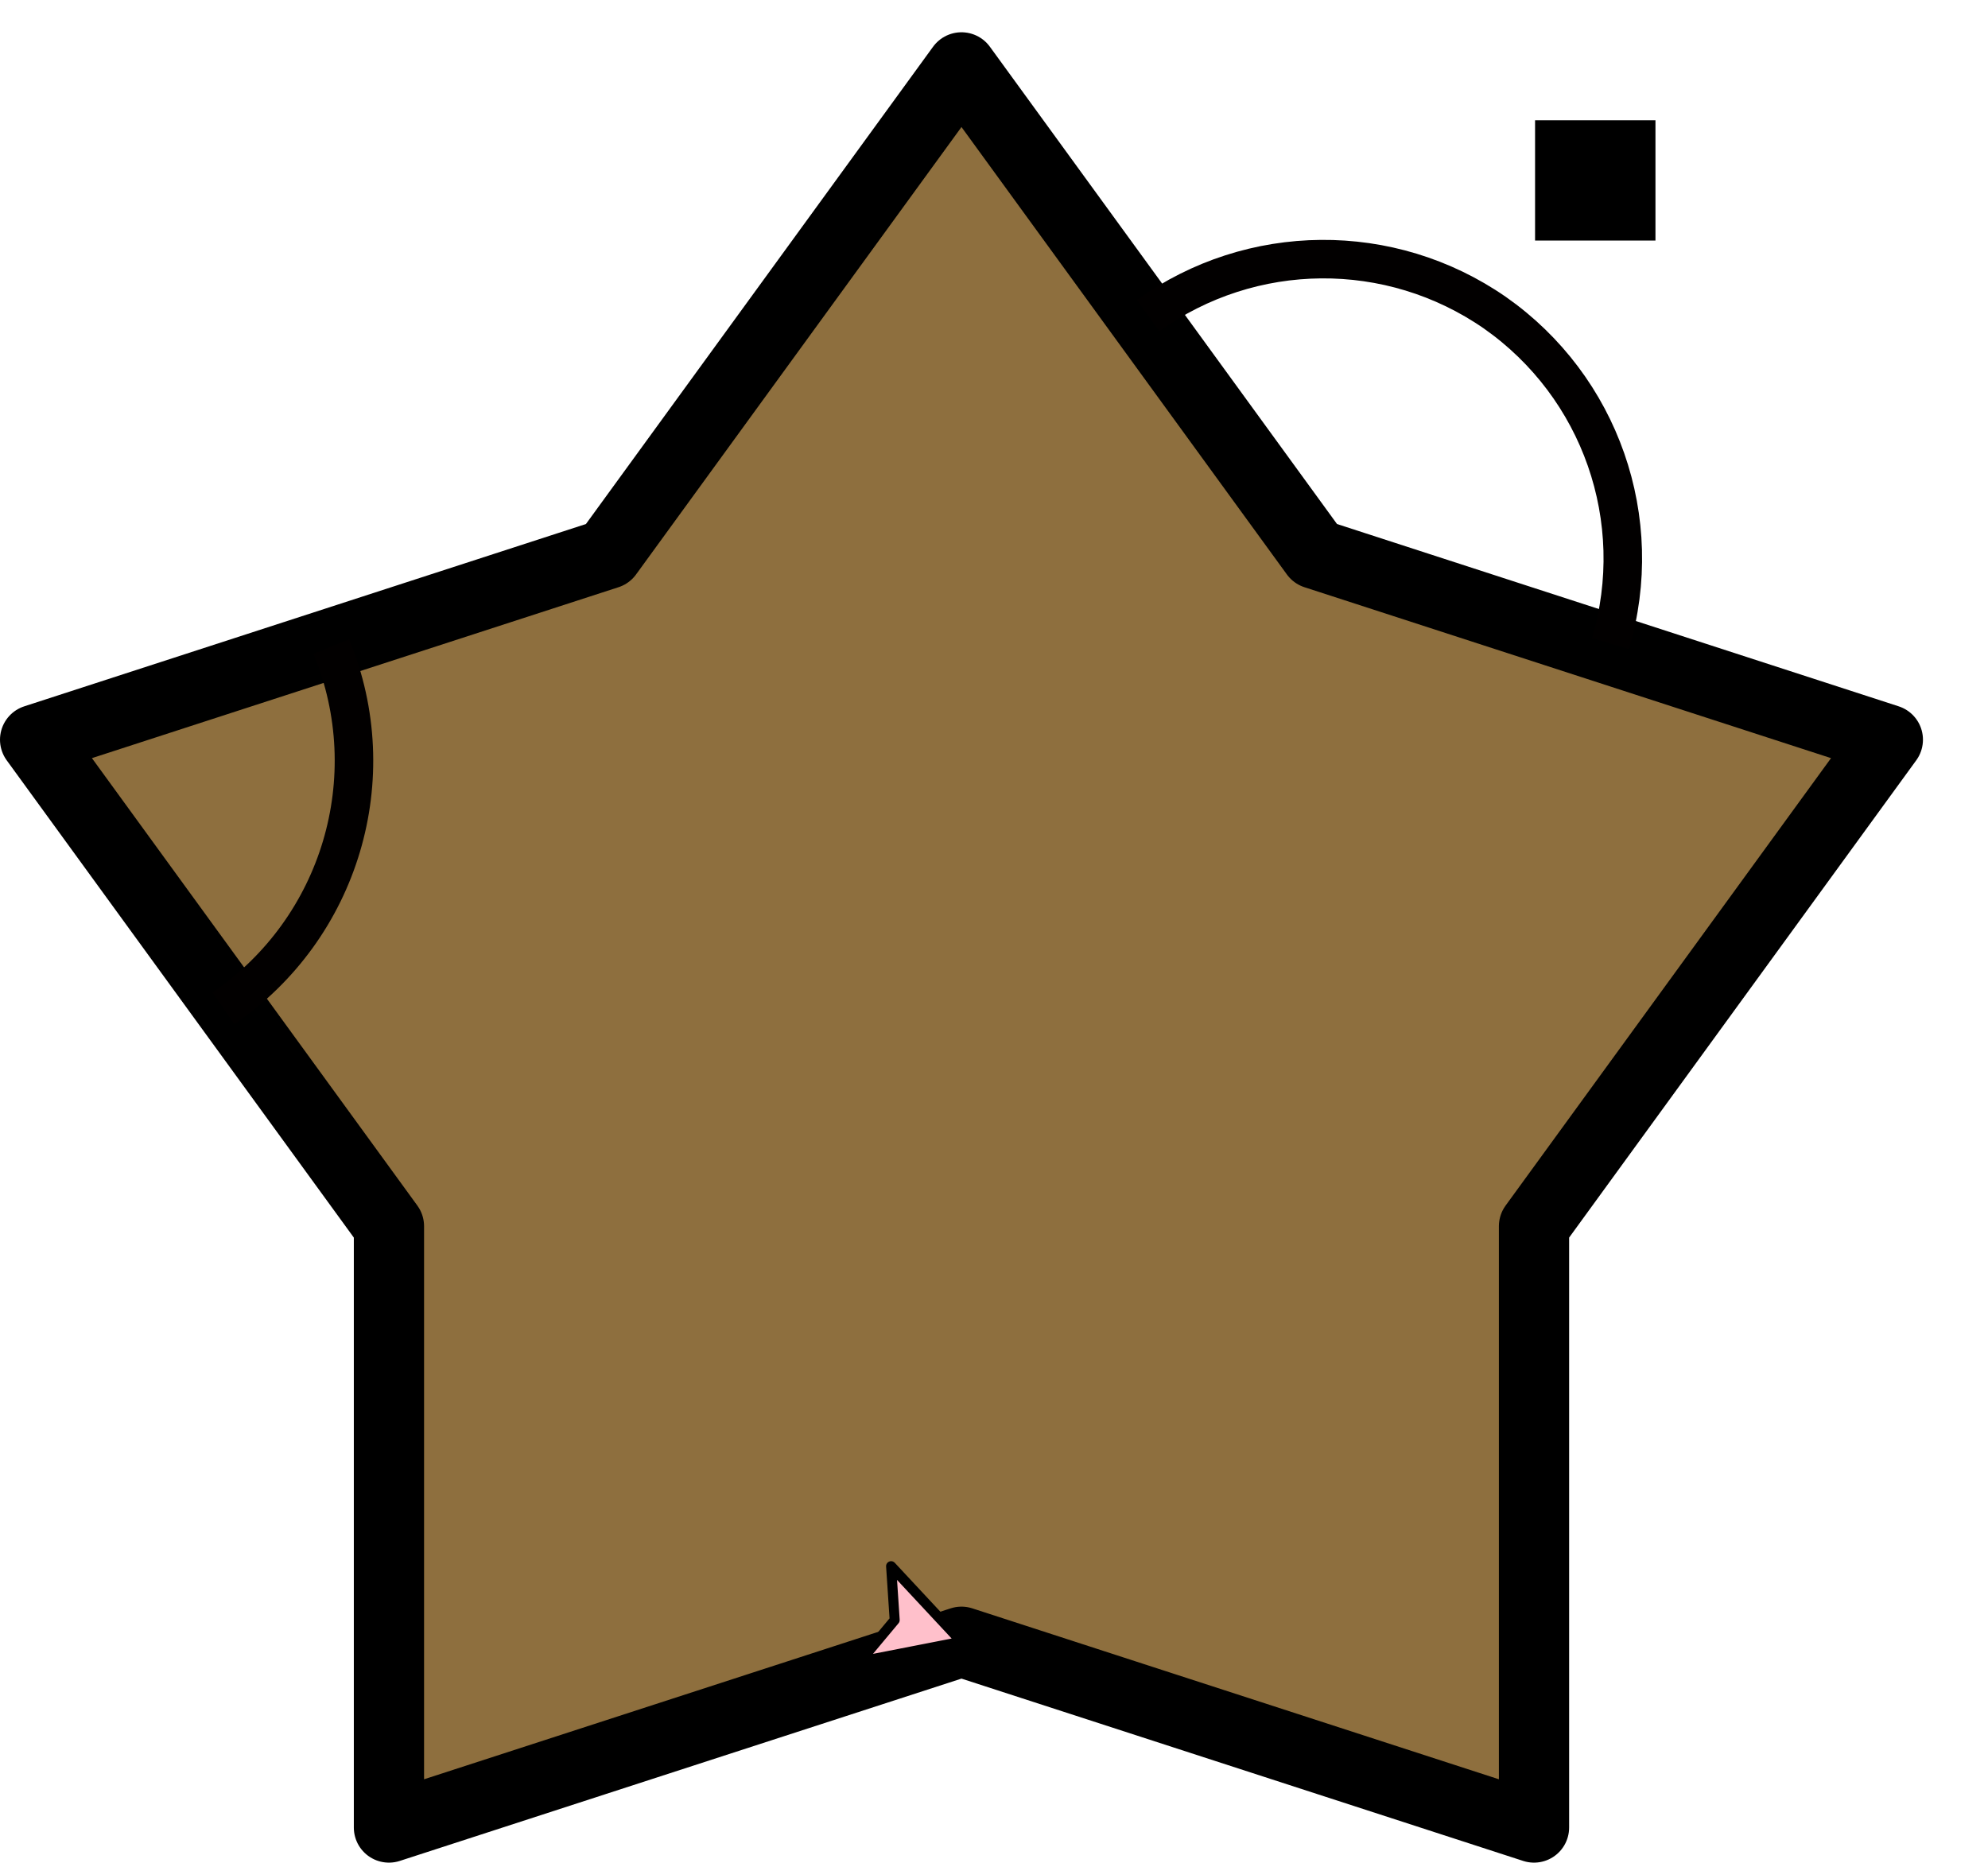
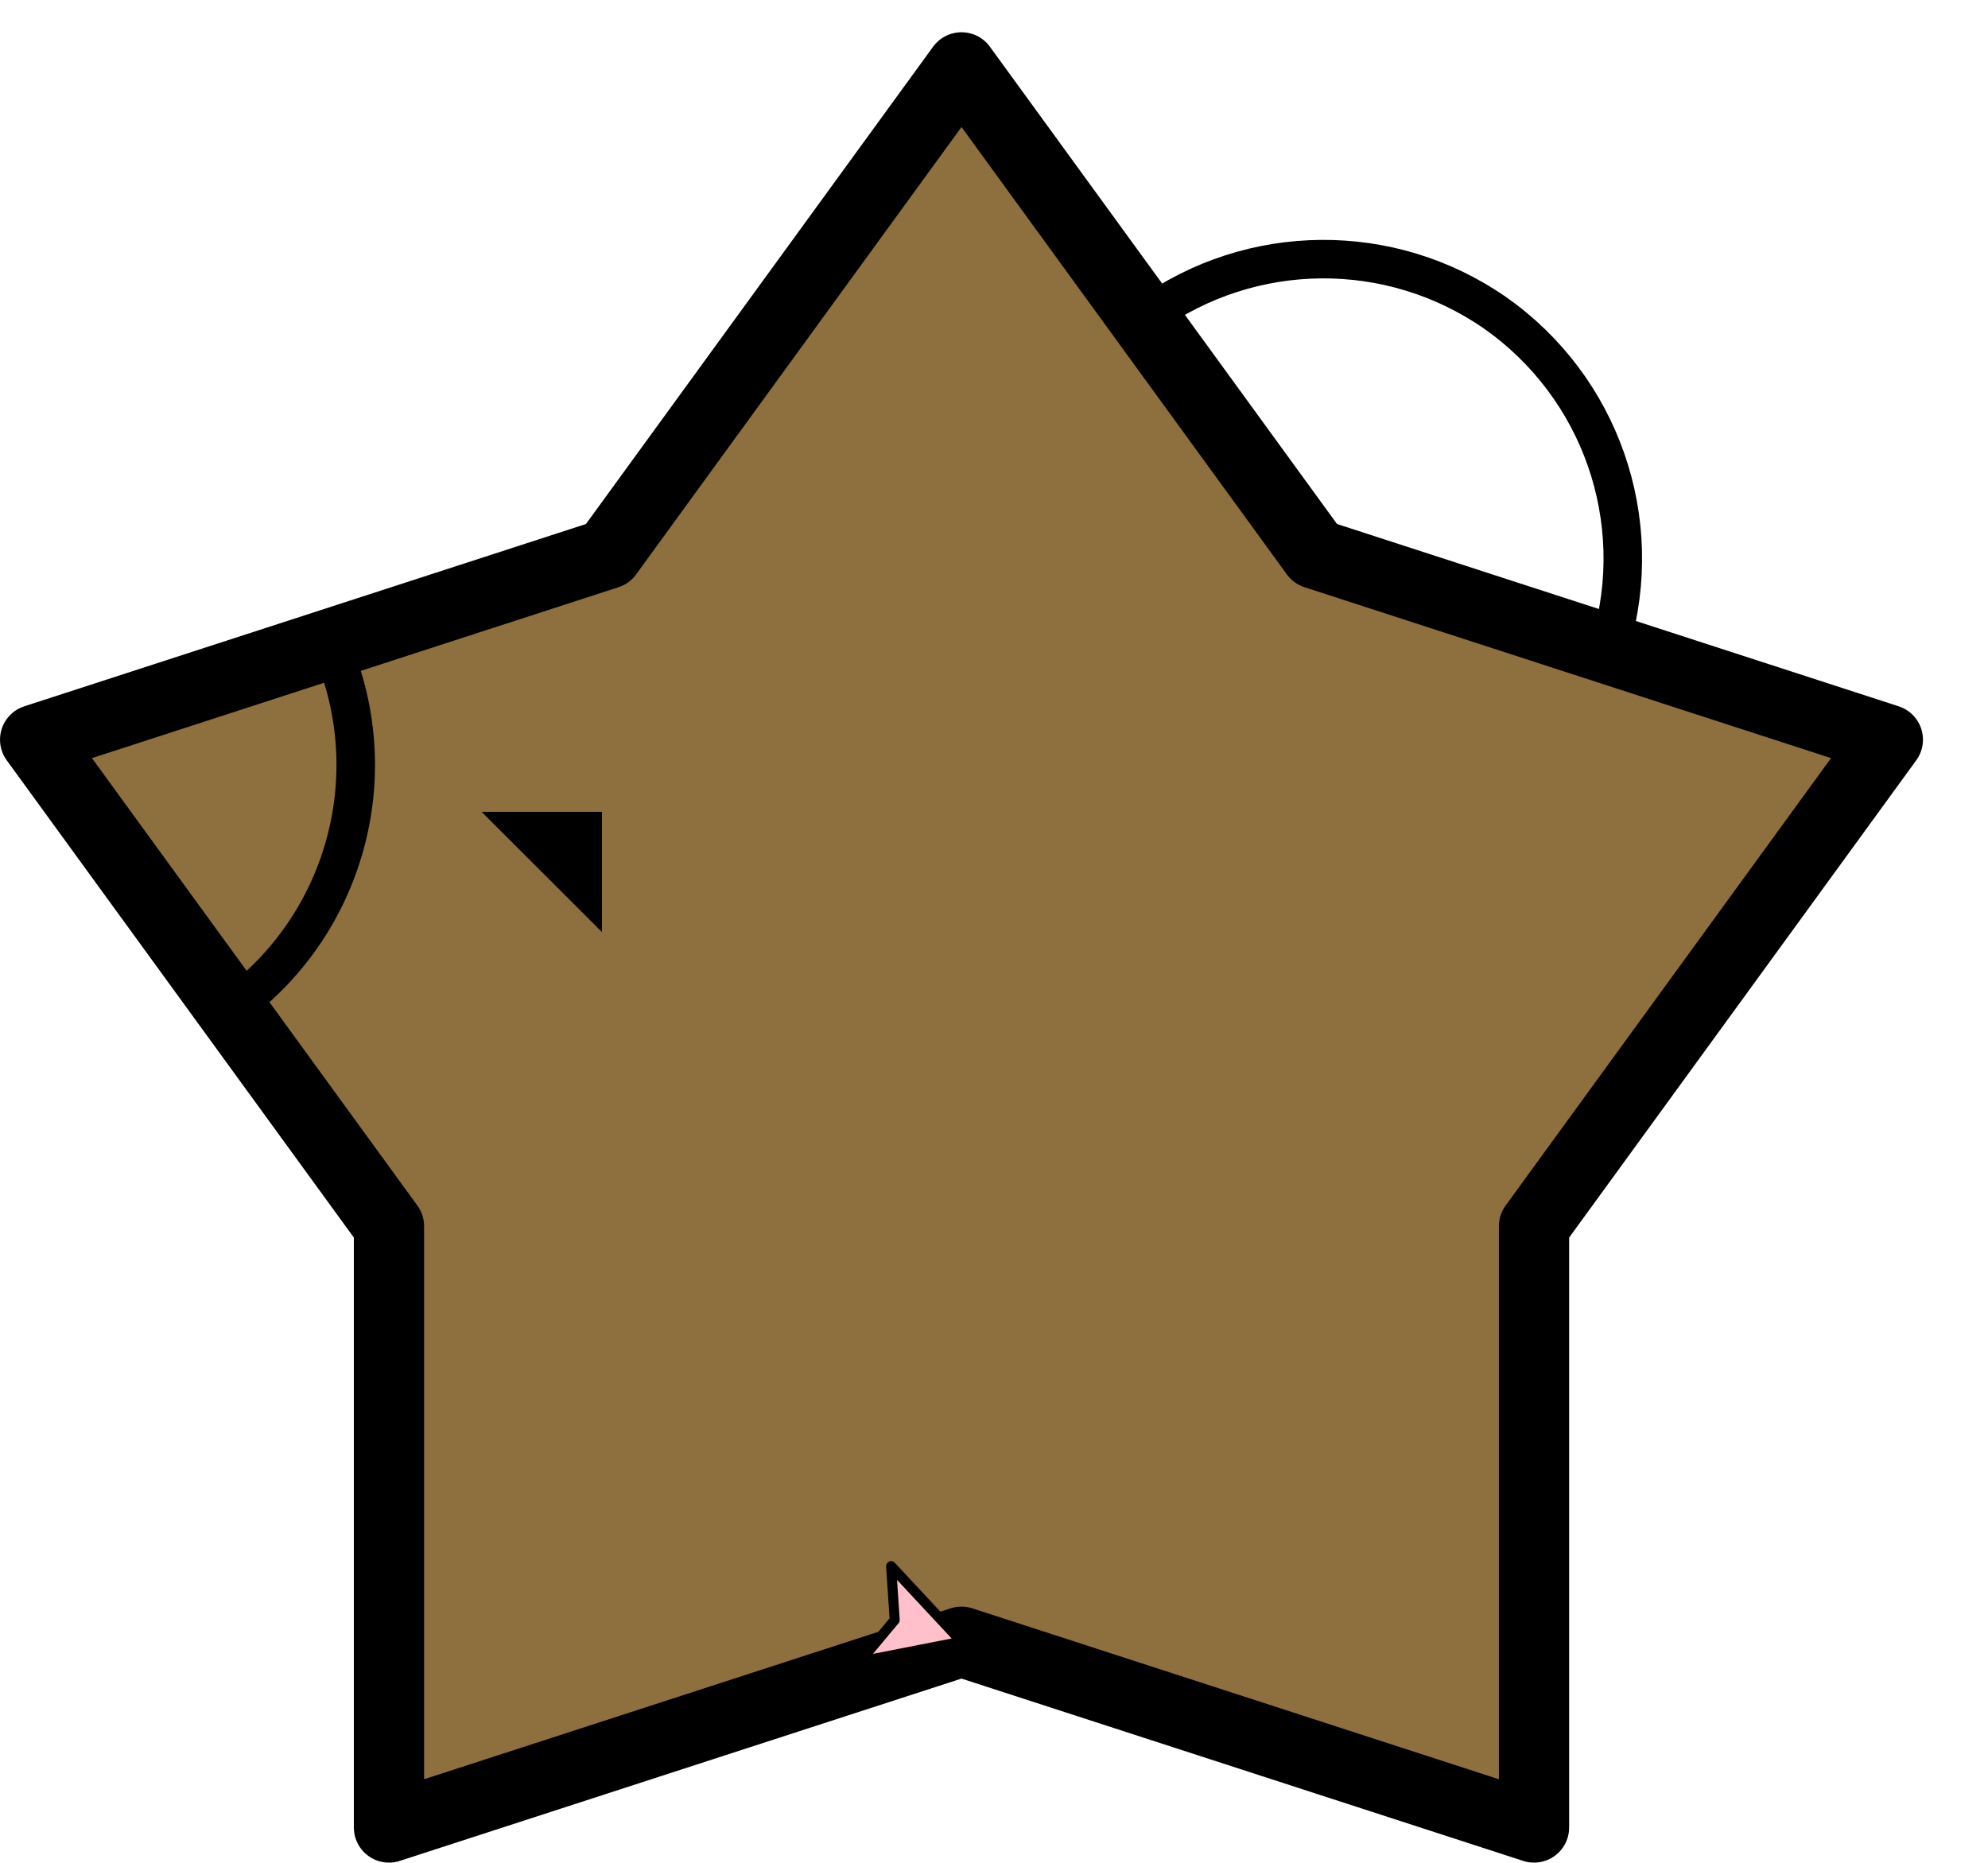
- <svg xmlns="http://www.w3.org/2000/svg" version="1.1" id="body" width="2.066in" height="1.936in" viewBox="0 0 0.258 0.242" preserveAspectRatio="none">
-   <defs id="defs19">
-     <clipPath id="clipPath842" clipPathUnits="userSpaceOnUse">
-       <path id="path840" d="m 2.5,2.5 h 4215 v 4215 H 2.5 Z" />
-     </clipPath>
-     <clipPath clipPathUnits="userSpaceOnUse" id="clipPath20">
-       <path d="m 2.5,2.5 h 4215 v 4215 H 2.5 Z" id="path18" />
-     </clipPath>
-   </defs>
-   <g transform="matrix(1.7361111e-4,0,0,-1.7361111e-4,-0.2441444,0.4988748)" id="g16" clip-path="url(#clipPath20)">
-     <path d="m 2125,1645 427.98,-139.06 v 450 L 2817.48,2320 2389.5,2459.06 2125,2823.12 1860.5,2459.06 1432.52,2320 l 264.5,-364.06 v -450 L 2125,1645 v 0" style="fill:#8e6f3e;fill-opacity:1;fill-rule:evenodd;stroke:none" id="path22" />
-     <path d="m 2125,1645 427.98,-139.06 v 450 L 2817.48,2320 2389.5,2459.06 2125,2823.12 1860.5,2459.06 1432.52,2320 l 264.5,-364.06 v -450 L 2125,1645" style="fill:none;stroke:#000000;stroke-width:52.5;stroke-linecap:round;stroke-linejoin:round;stroke-miterlimit:10;stroke-dasharray:none;stroke-opacity:1" id="path24" />
-     <path d="m 2125,1645 -52.61,56.52 2.68,-40.3 -25.86,-31.02 75.79,14.8" style="fill:#ffc0cb;fill-opacity:1;fill-rule:evenodd;stroke:none" id="path26" />
-     <path d="m 2125,1645 -52.61,56.52 2.68,-40.3 -25.86,-31.02 75.79,14.8" style="fill:none;stroke:#000000;stroke-width:7.5;stroke-linecap:round;stroke-linejoin:round;stroke-miterlimit:10;stroke-dasharray:none;stroke-opacity:1" id="path28" />
+ <svg xmlns="http://www.w3.org/2000/svg" width="2.066in" height="1.936in" preserveAspectRatio="none" version="1.1" viewBox="0 0 .258 .242">
+   <g transform="matrix(.00017361 0 0 -.00017361 -.24414 .49887)" stroke="#000" stroke-linecap="round" stroke-linejoin="round" stroke-miterlimit="10">
+     <path d="m2125 1645 427.98-139.06v450l264.5 364.06-427.98 139.06-264.5 364.06-264.5-364.06-427.98-139.06 264.5-364.06v-450l427.98 139.06" fill="#8e6f3e" stroke-width="52.5" />
+     <path d="m2125 1645-52.61 56.52 2.68-40.3-25.86-31.02 75.79 14.8" fill="#ffc0cb" stroke-width="7.5" />
  </g>
-   <path style="opacity:1;fill:none;fill-opacity:1;stroke:#020000;stroke-width:0.005;stroke-miterlimit:4;stroke-dasharray:none;stroke-dashoffset:0;stroke-opacity:1" id="path831" d="M 0.043,0.084 A 0.039,0.039 0 0 1 0.029,0.131" />
-   <path style="opacity:1;fill:none;fill-opacity:1;stroke:#020000;stroke-width:0.005;stroke-miterlimit:4;stroke-dasharray:none;stroke-dashoffset:0;stroke-opacity:1" id="path831-6" d="m 0.149,0.041 a 0.039,0.039 0 0 1 0.045,-3.7783e-4 0.039,0.039 0 0 1 0.015,0.043" />
-   <text xml:space="preserve" style="font-style:normal;font-variant:normal;font-weight:normal;font-stretch:normal;font-size:0.021px;line-height:1.25;font-family:Comfortaa;-inkscape-font-specification:'Comfortaa, Normal';font-variant-ligatures:normal;font-variant-caps:normal;font-variant-numeric:normal;font-variant-east-asian:normal;text-align:center;letter-spacing:0px;word-spacing:0px;writing-mode:lr-tb;text-anchor:middle;fill:#000000;fill-opacity:1;stroke:none;stroke-width:0.001" x="0.214" y="0.033" id="text850">
-     <tspan id="tspan848" x="0.214" y="0.033" style="font-style:normal;font-variant:normal;font-weight:normal;font-stretch:normal;font-size:0.021px;font-family:Comfortaa;-inkscape-font-specification:'Comfortaa, Normal';font-variant-ligatures:normal;font-variant-caps:normal;font-variant-numeric:normal;font-variant-east-asian:normal;text-align:center;writing-mode:lr-tb;text-anchor:middle;stroke-width:0.001">\(B\)</tspan>
-   </text>
-   <text xml:space="preserve" style="font-style:normal;font-variant:normal;font-weight:normal;font-stretch:normal;font-size:0.021px;line-height:1.25;font-family:Comfortaa;-inkscape-font-specification:'Comfortaa, Normal';font-variant-ligatures:normal;font-variant-caps:normal;font-variant-numeric:normal;font-variant-east-asian:normal;text-align:center;letter-spacing:0px;word-spacing:0px;writing-mode:lr-tb;text-anchor:middle;fill:#000000;fill-opacity:1;stroke:none;stroke-width:0.001" x="0.07" y="0.122" id="text850-2">
-     <tspan id="tspan848-0" x="0.07" y="0.122" style="font-style:normal;font-variant:normal;font-weight:normal;font-stretch:normal;font-size:0.021px;font-family:Comfortaa;-inkscape-font-specification:'Comfortaa, Normal';font-variant-ligatures:normal;font-variant-caps:normal;font-variant-numeric:normal;font-variant-east-asian:normal;text-align:center;writing-mode:lr-tb;text-anchor:middle;stroke-width:0.001">\(A\)</tspan>
-   </text>
+   <path d="m0.043 0.084a0.039 0.039 0 0 1-0.013 0.047" fill="none" stroke="#000" stroke-width=".005" />
+   <path d="m0.149 0.041a0.039 0.039 0 0 1 0.045-3.7783e-4 0.039 0.039 0 0 1 0.015 0.043" fill="none" stroke="#000" stroke-width=".005" />
+   <text x="0.07" y="0.122" font-size=".021px" stroke-width=".001" text-anchor="middle">\(A\)</text>
+   <text x="0.214" y="0.033" font-size=".021px" stroke-width=".001" text-anchor="middle">\(B\)</text>
</svg>
